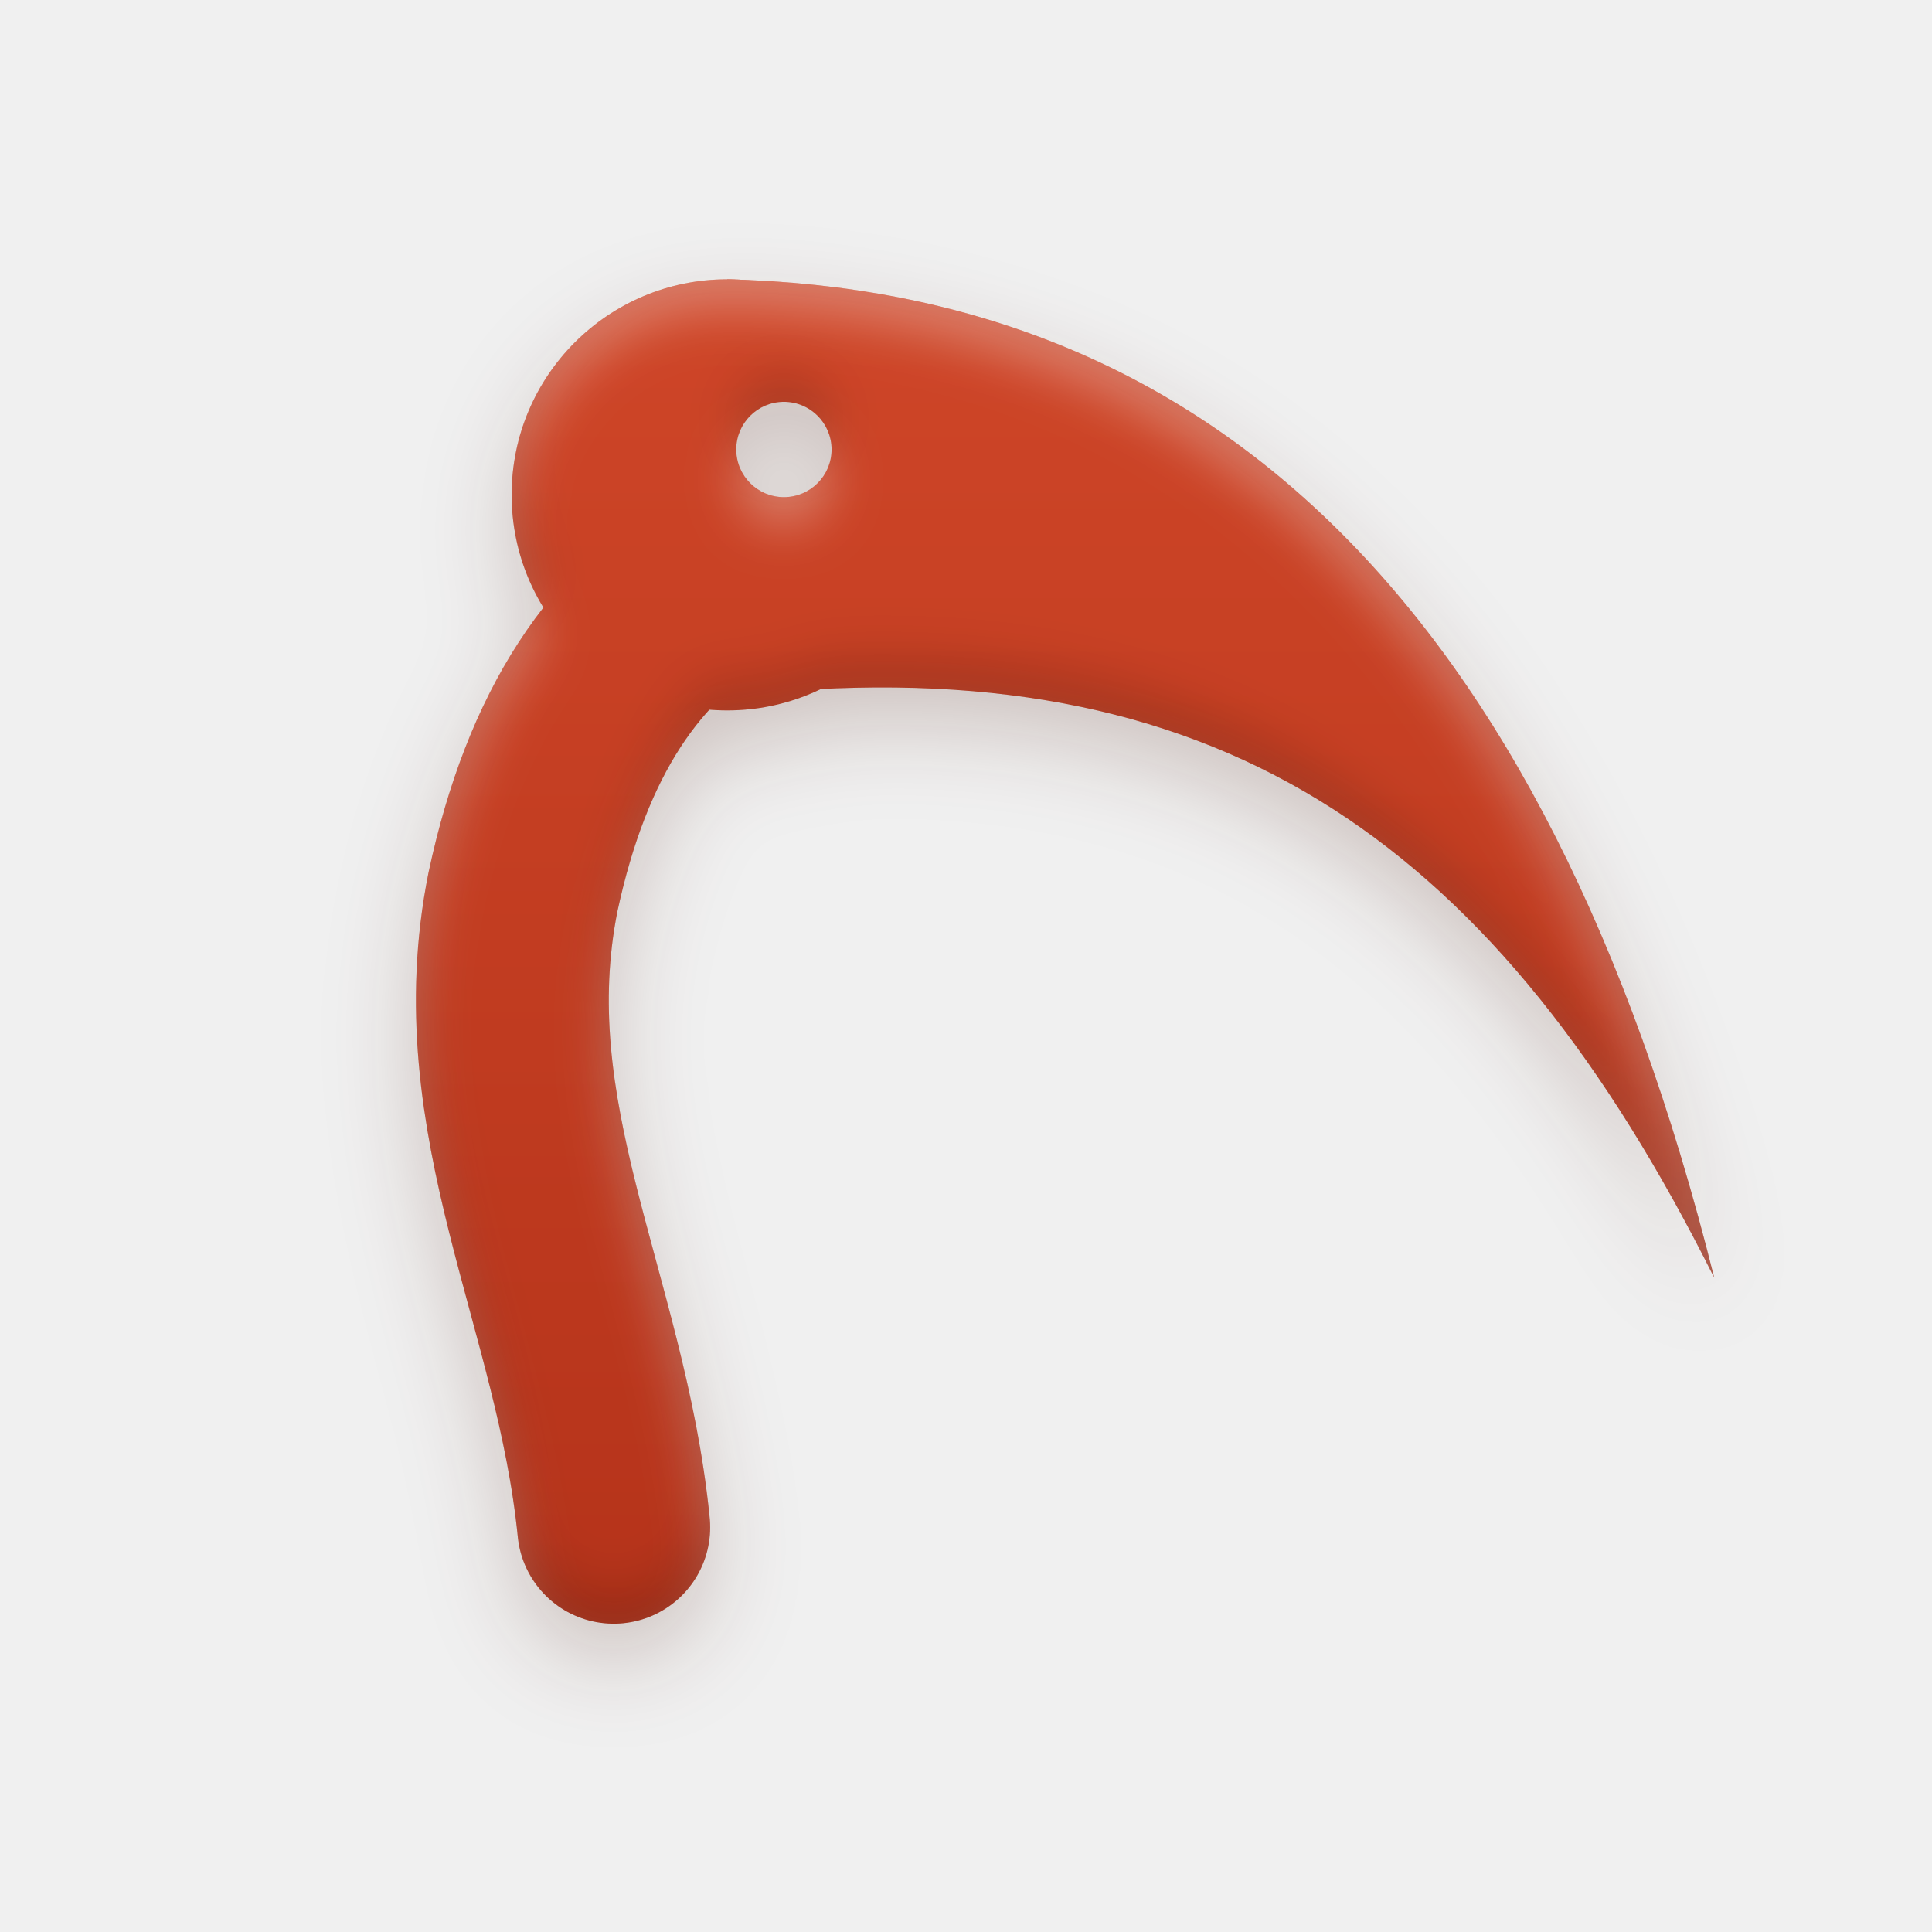
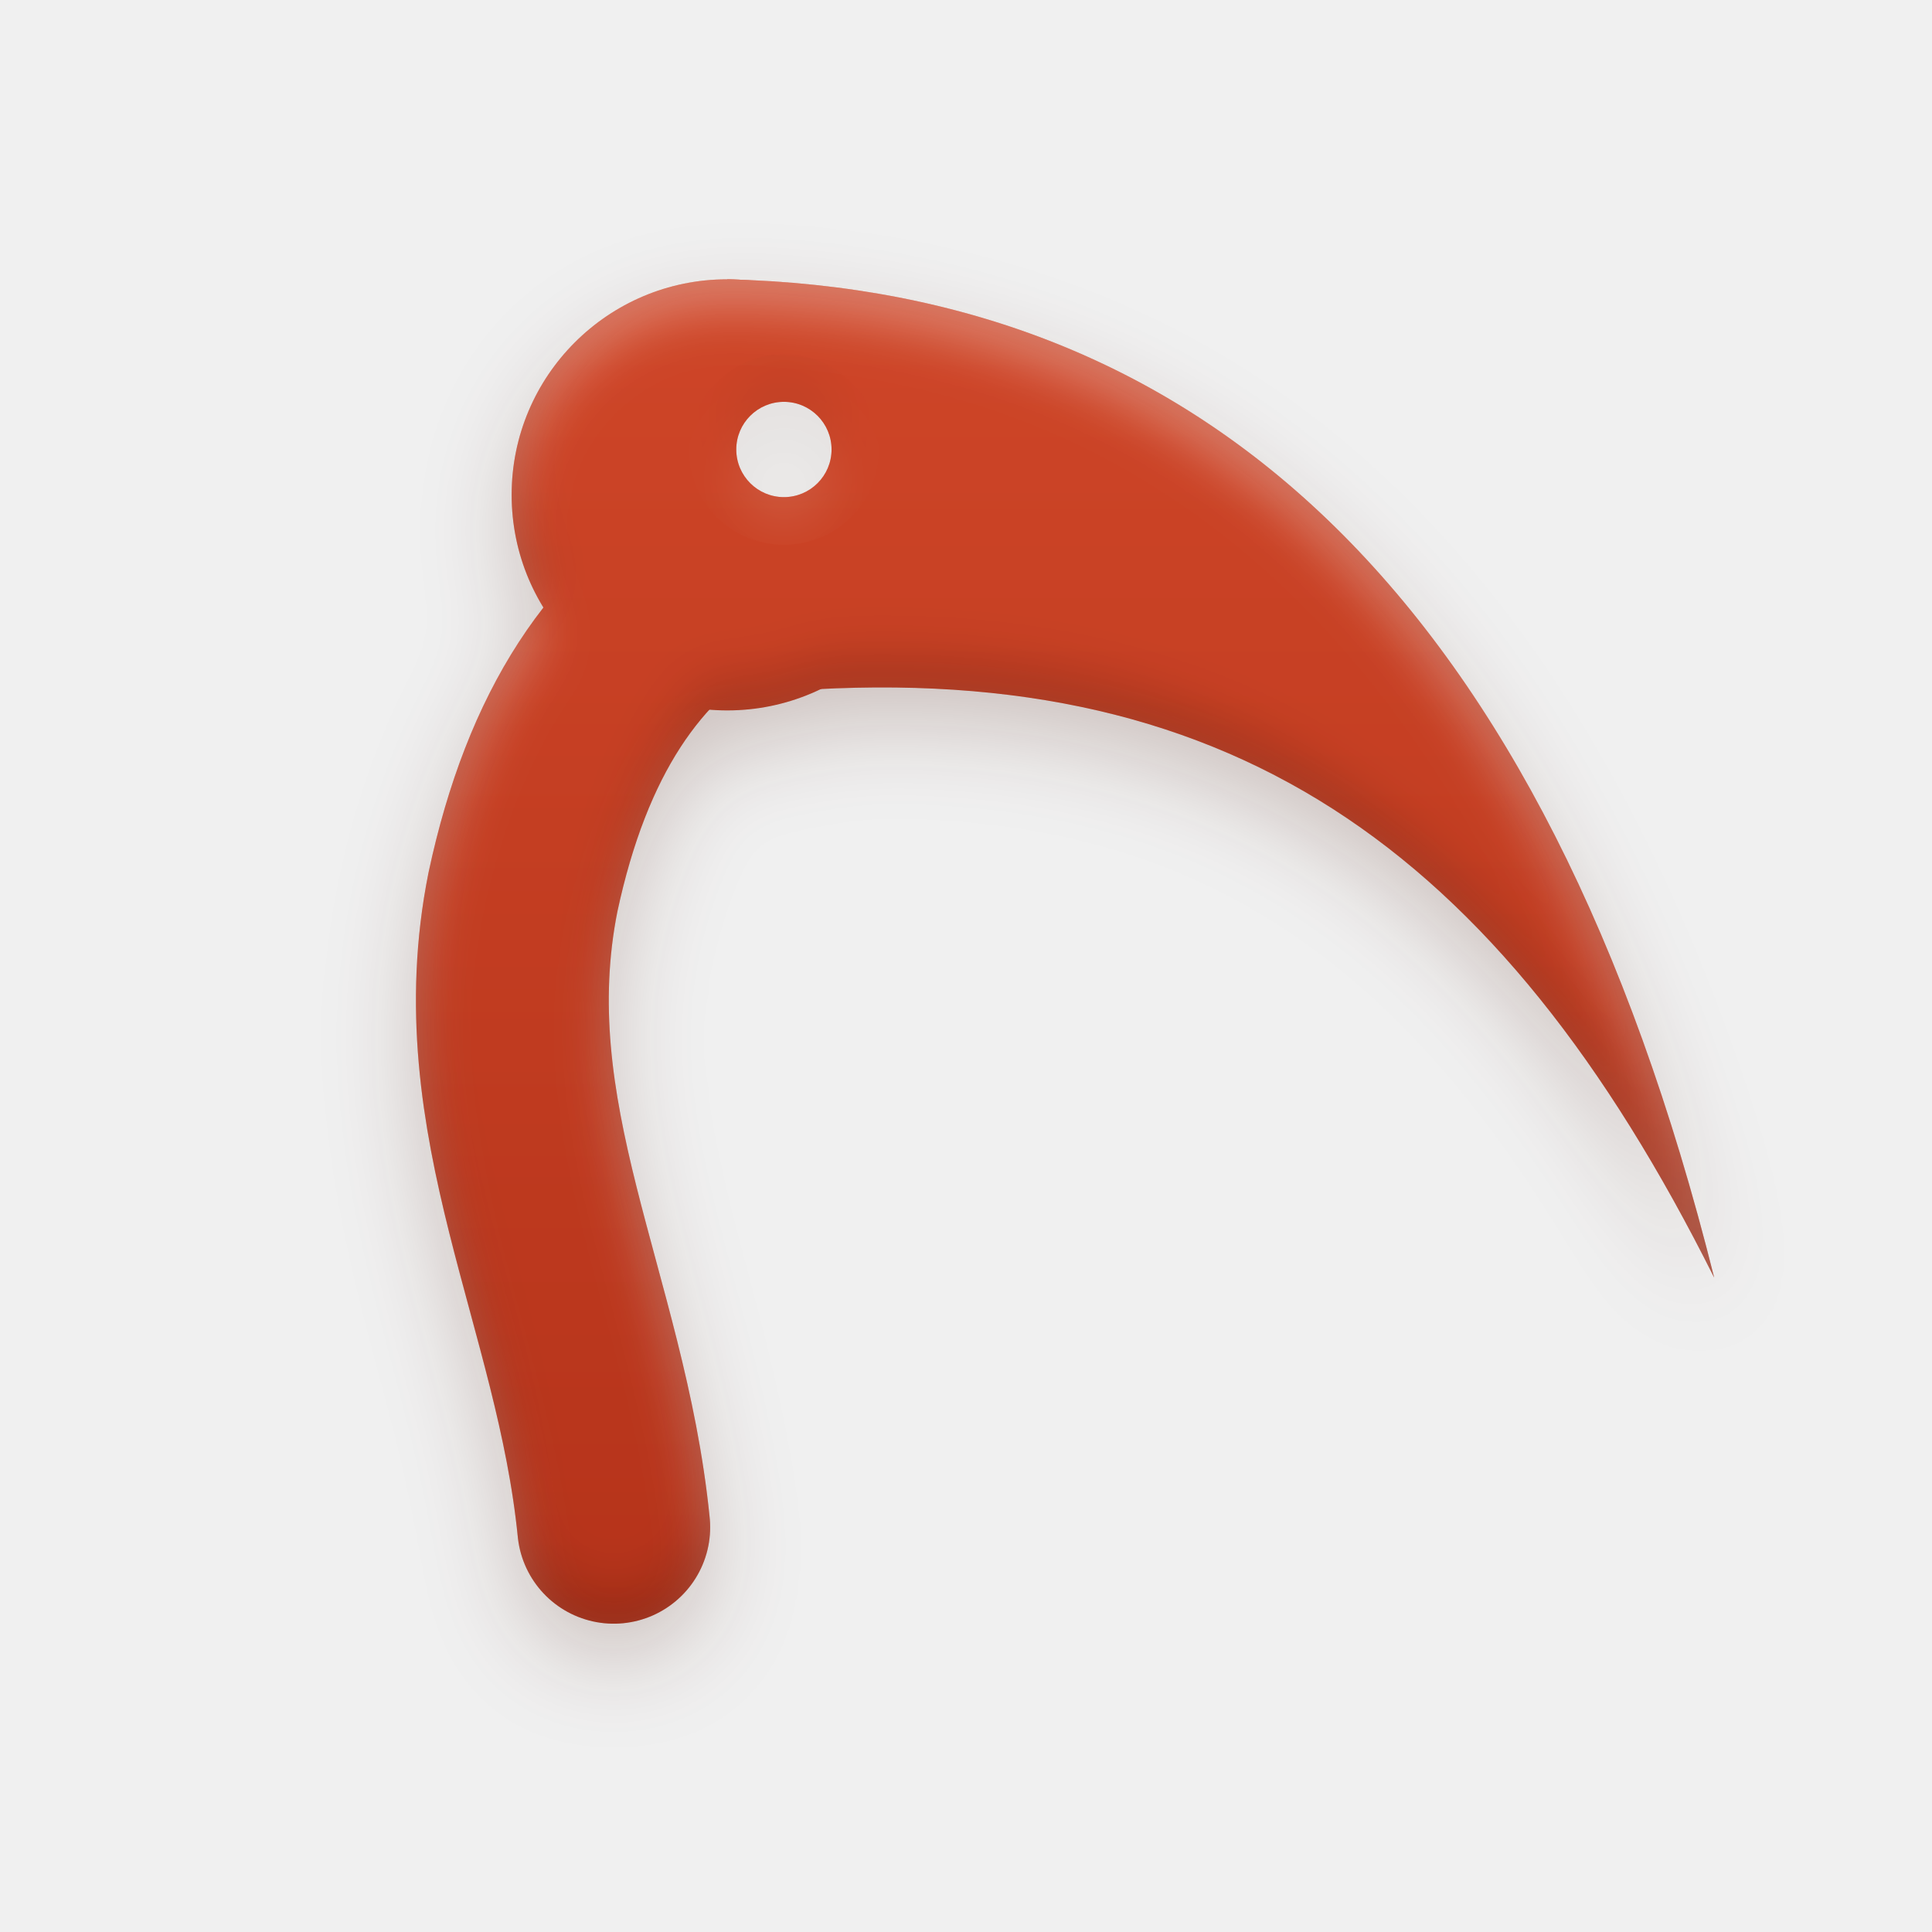
<svg xmlns="http://www.w3.org/2000/svg" width="512" height="512" viewBox="0 0 85.148 85.148">
  <defs>
    <linearGradient id="mg" gradientUnits="userSpaceOnUse" x1="0" y1="24.0" x2="0" y2="84.25">
      <stop offset="0" stop-color="#CF4628" />
      <stop offset="1" stop-color="#B5331A" />
    </linearGradient>
    <filter id="mf" filterUnits="userSpaceOnUse" x="19.275" y="17" width="73.225" height="76.85" color-interpolation-filters="sRGB">
      <feGaussianBlur in="SourceAlpha" stdDeviation="1.1" result="b" />
      <feOffset in="b" dy="1.3" result="bd" />
      <feComposite in="SourceAlpha" in2="bd" operator="out" result="top" />
      <feFlood flood-color="#fff" flood-opacity="0.3" />
      <feComposite in2="top" operator="in" result="hl" />
      <feOffset in="b" dy="-1.3" result="bu" />
      <feComposite in="SourceAlpha" in2="bu" operator="out" result="bot" />
      <feFlood flood-color="#000" flood-opacity="0.16" />
      <feComposite in2="bot" operator="in" result="sh" />
      <feGaussianBlur in="SourceAlpha" stdDeviation="2.0" result="db" />
      <feOffset in="db" dy="1.6" result="do" />
      <feFlood flood-color="#4A0F04" flood-opacity="0.2" />
      <feComposite in2="do" operator="in" result="drop" />
      <feMerge>
        <feMergeNode in="drop" />
        <feMergeNode in="SourceGraphic" />
        <feMergeNode in="hl" />
        <feMergeNode in="sh" />
      </feMerge>
    </filter>
-     <mask id="me" maskUnits="userSpaceOnUse" x="26.275" y="24" width="59.225" height="61.25">
-       <rect x="26.275" y="24" width="59.225" height="61.25" fill="#fff" />
+     <mask id="me" maskUnits="userSpaceOnUse" x="19.275" y="17" width="73.225" height="76.85">
+       <rect x="19.275" y="17" width="73.225" height="76.85" fill="#fff" />
      <circle cx="43.5" cy="32.5" r="2.1" fill="#000" />
    </mask>
+     <clipPath id="mc">
+       <circle cx="43.5" cy="32.5" r="4.2" />
+     </clipPath>
  </defs>
  <g transform="translate(-8.951 -12.690) scale(1)">
-     <g filter="url(#mf)">
-       <g mask="url(#me)">
+     <g mask="url(#me)">
+       <g filter="url(#mf)">
        <path d="M36 80C35 70 30 62 32 52 33.5 45 36.5 40.5 41 38" fill="none" stroke="url(#mg)" stroke-width="8.5" stroke-linecap="round" />
        <path d="M41 25C62 25.5 77 39 84.5 69 75 50 63 41.5 43 43.2z" fill="url(#mg)" />
        <circle cx="41" cy="34.5" r="9.5" fill="url(#mg)" />
      </g>
    </g>
+     <g clip-path="url(#mc)" opacity="0.35">
+       <g filter="url(#mf)">
+         <g mask="url(#me)">
+           <path d="M36 80C35 70 30 62 32 52 33.5 45 36.5 40.5 41 38" fill="none" stroke="url(#mg)" stroke-width="8.5" stroke-linecap="round" />
+           <path d="M41 25C62 25.5 77 39 84.5 69 75 50 63 41.5 43 43.2z" fill="url(#mg)" />
+           <circle cx="41" cy="34.5" r="9.5" fill="url(#mg)" />
+         </g>
+       </g>
+     </g>
  </g>
</svg>
